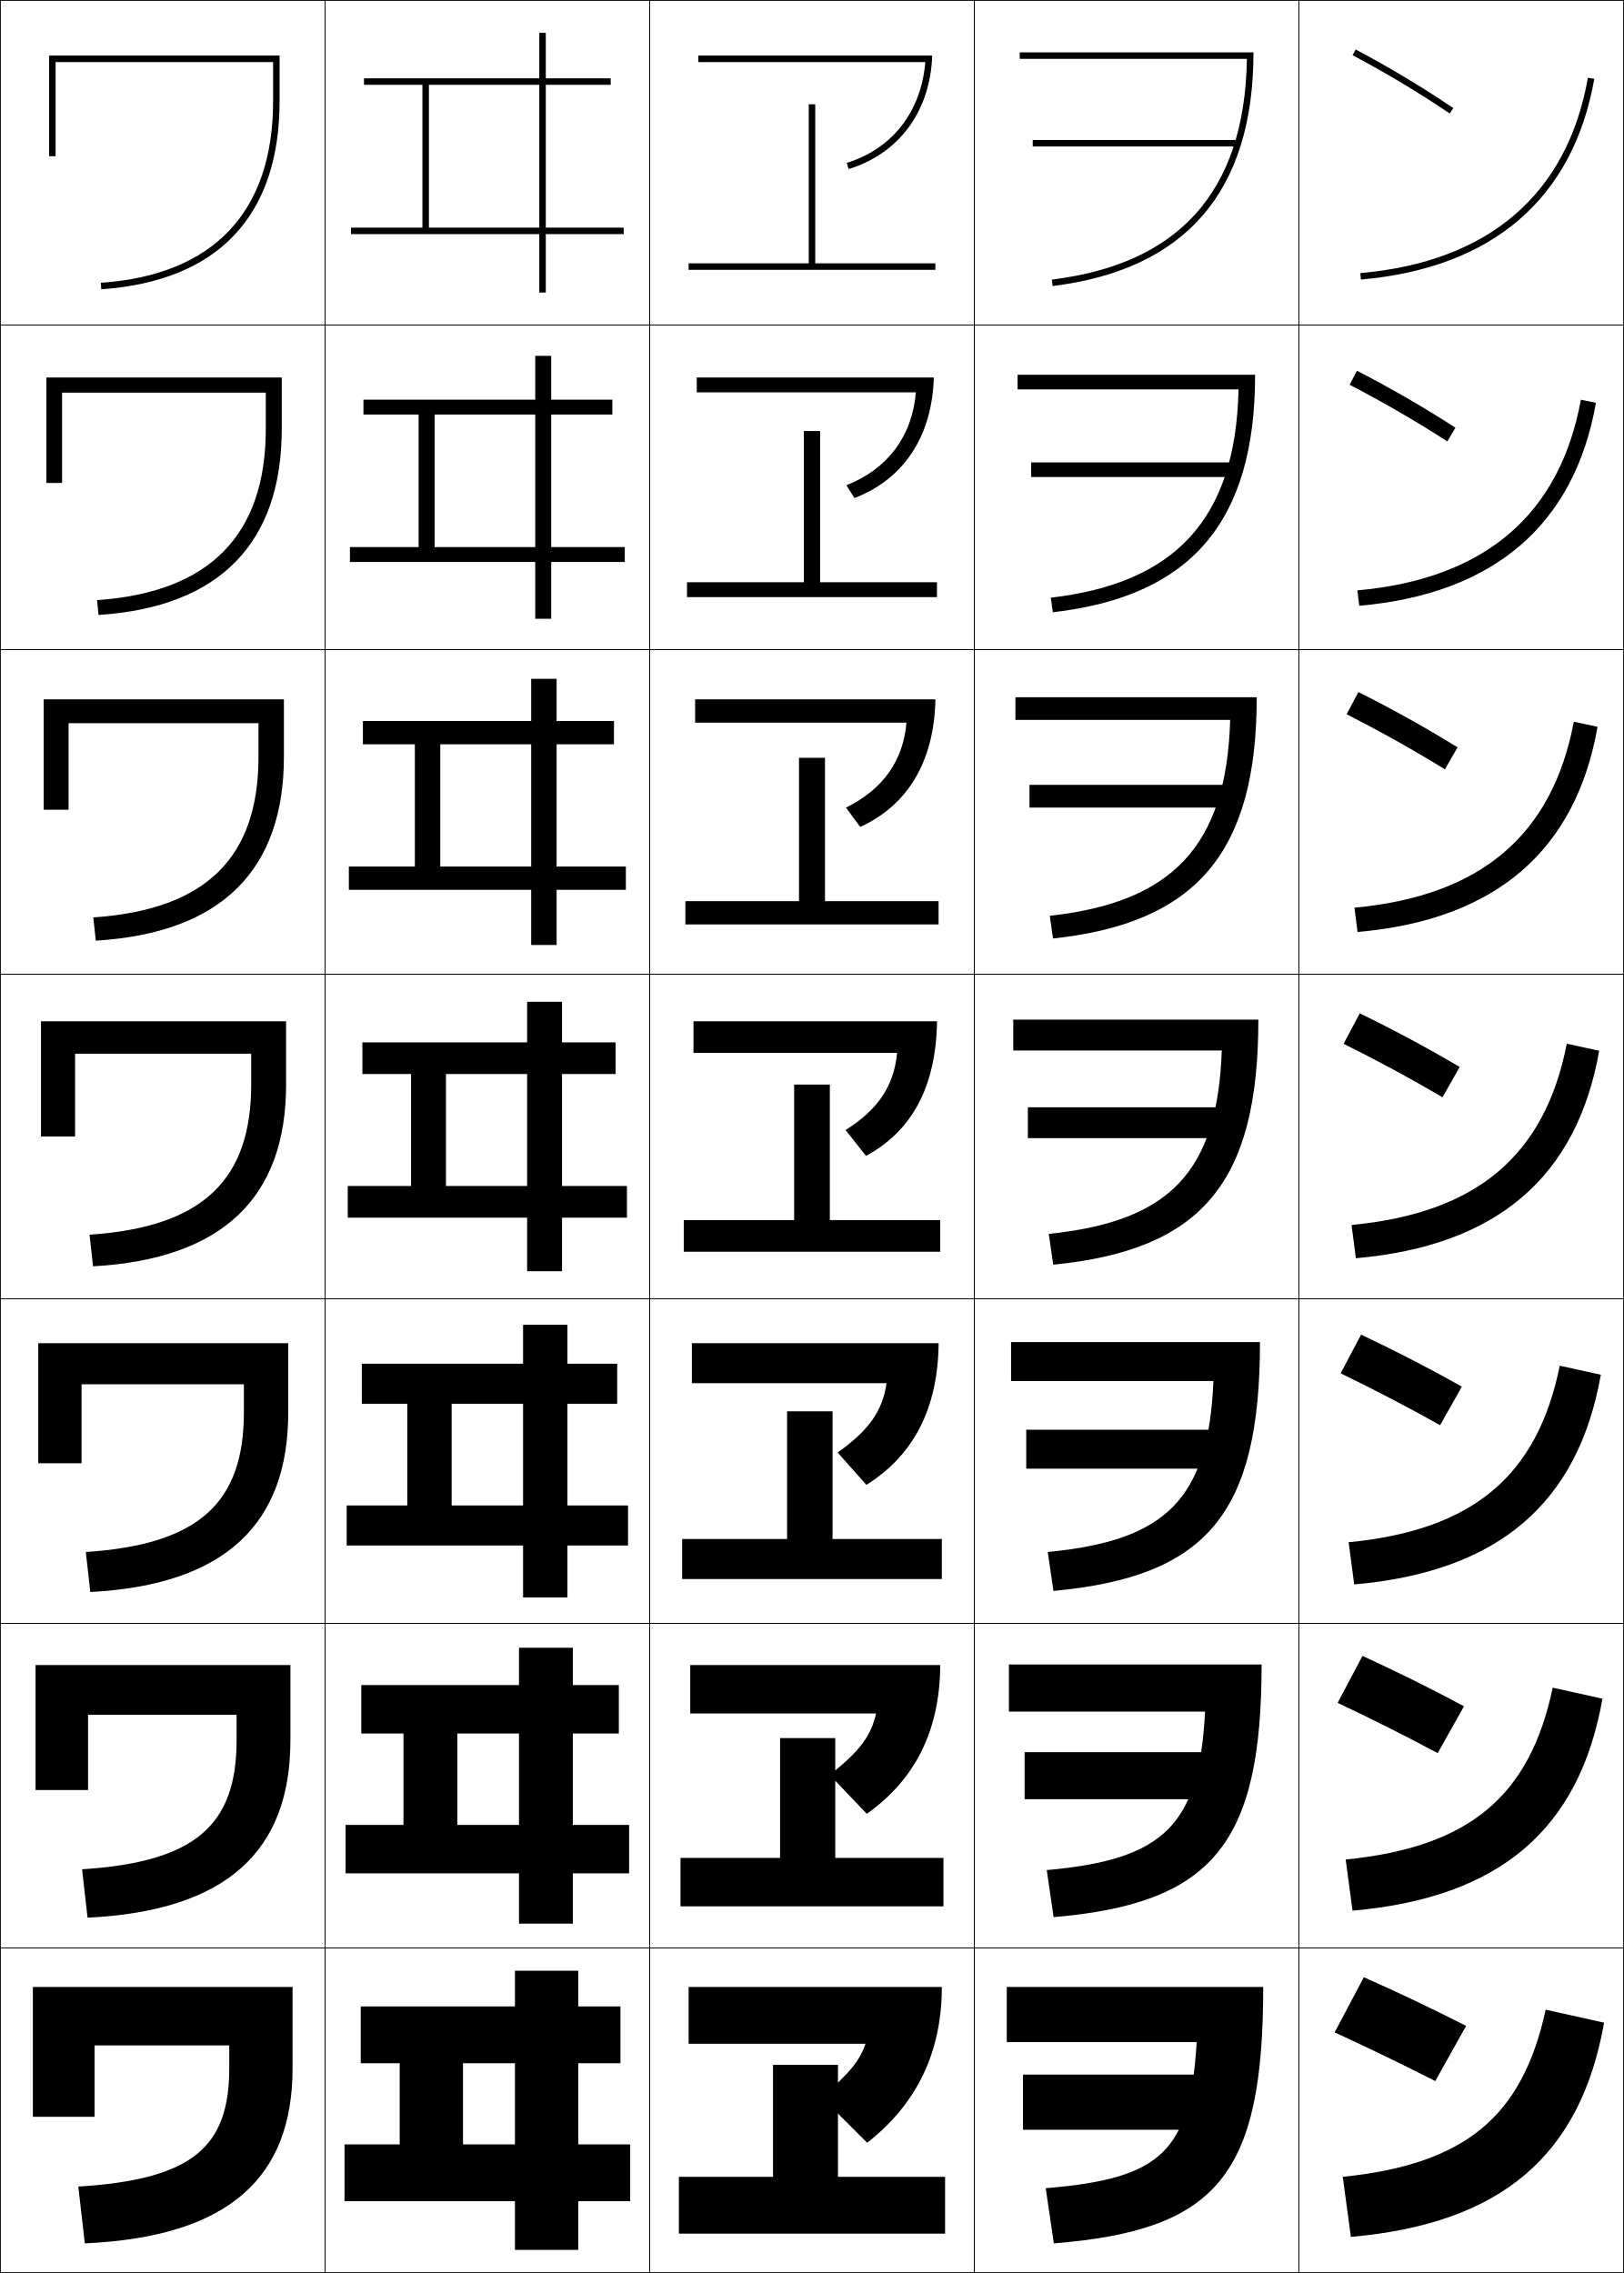
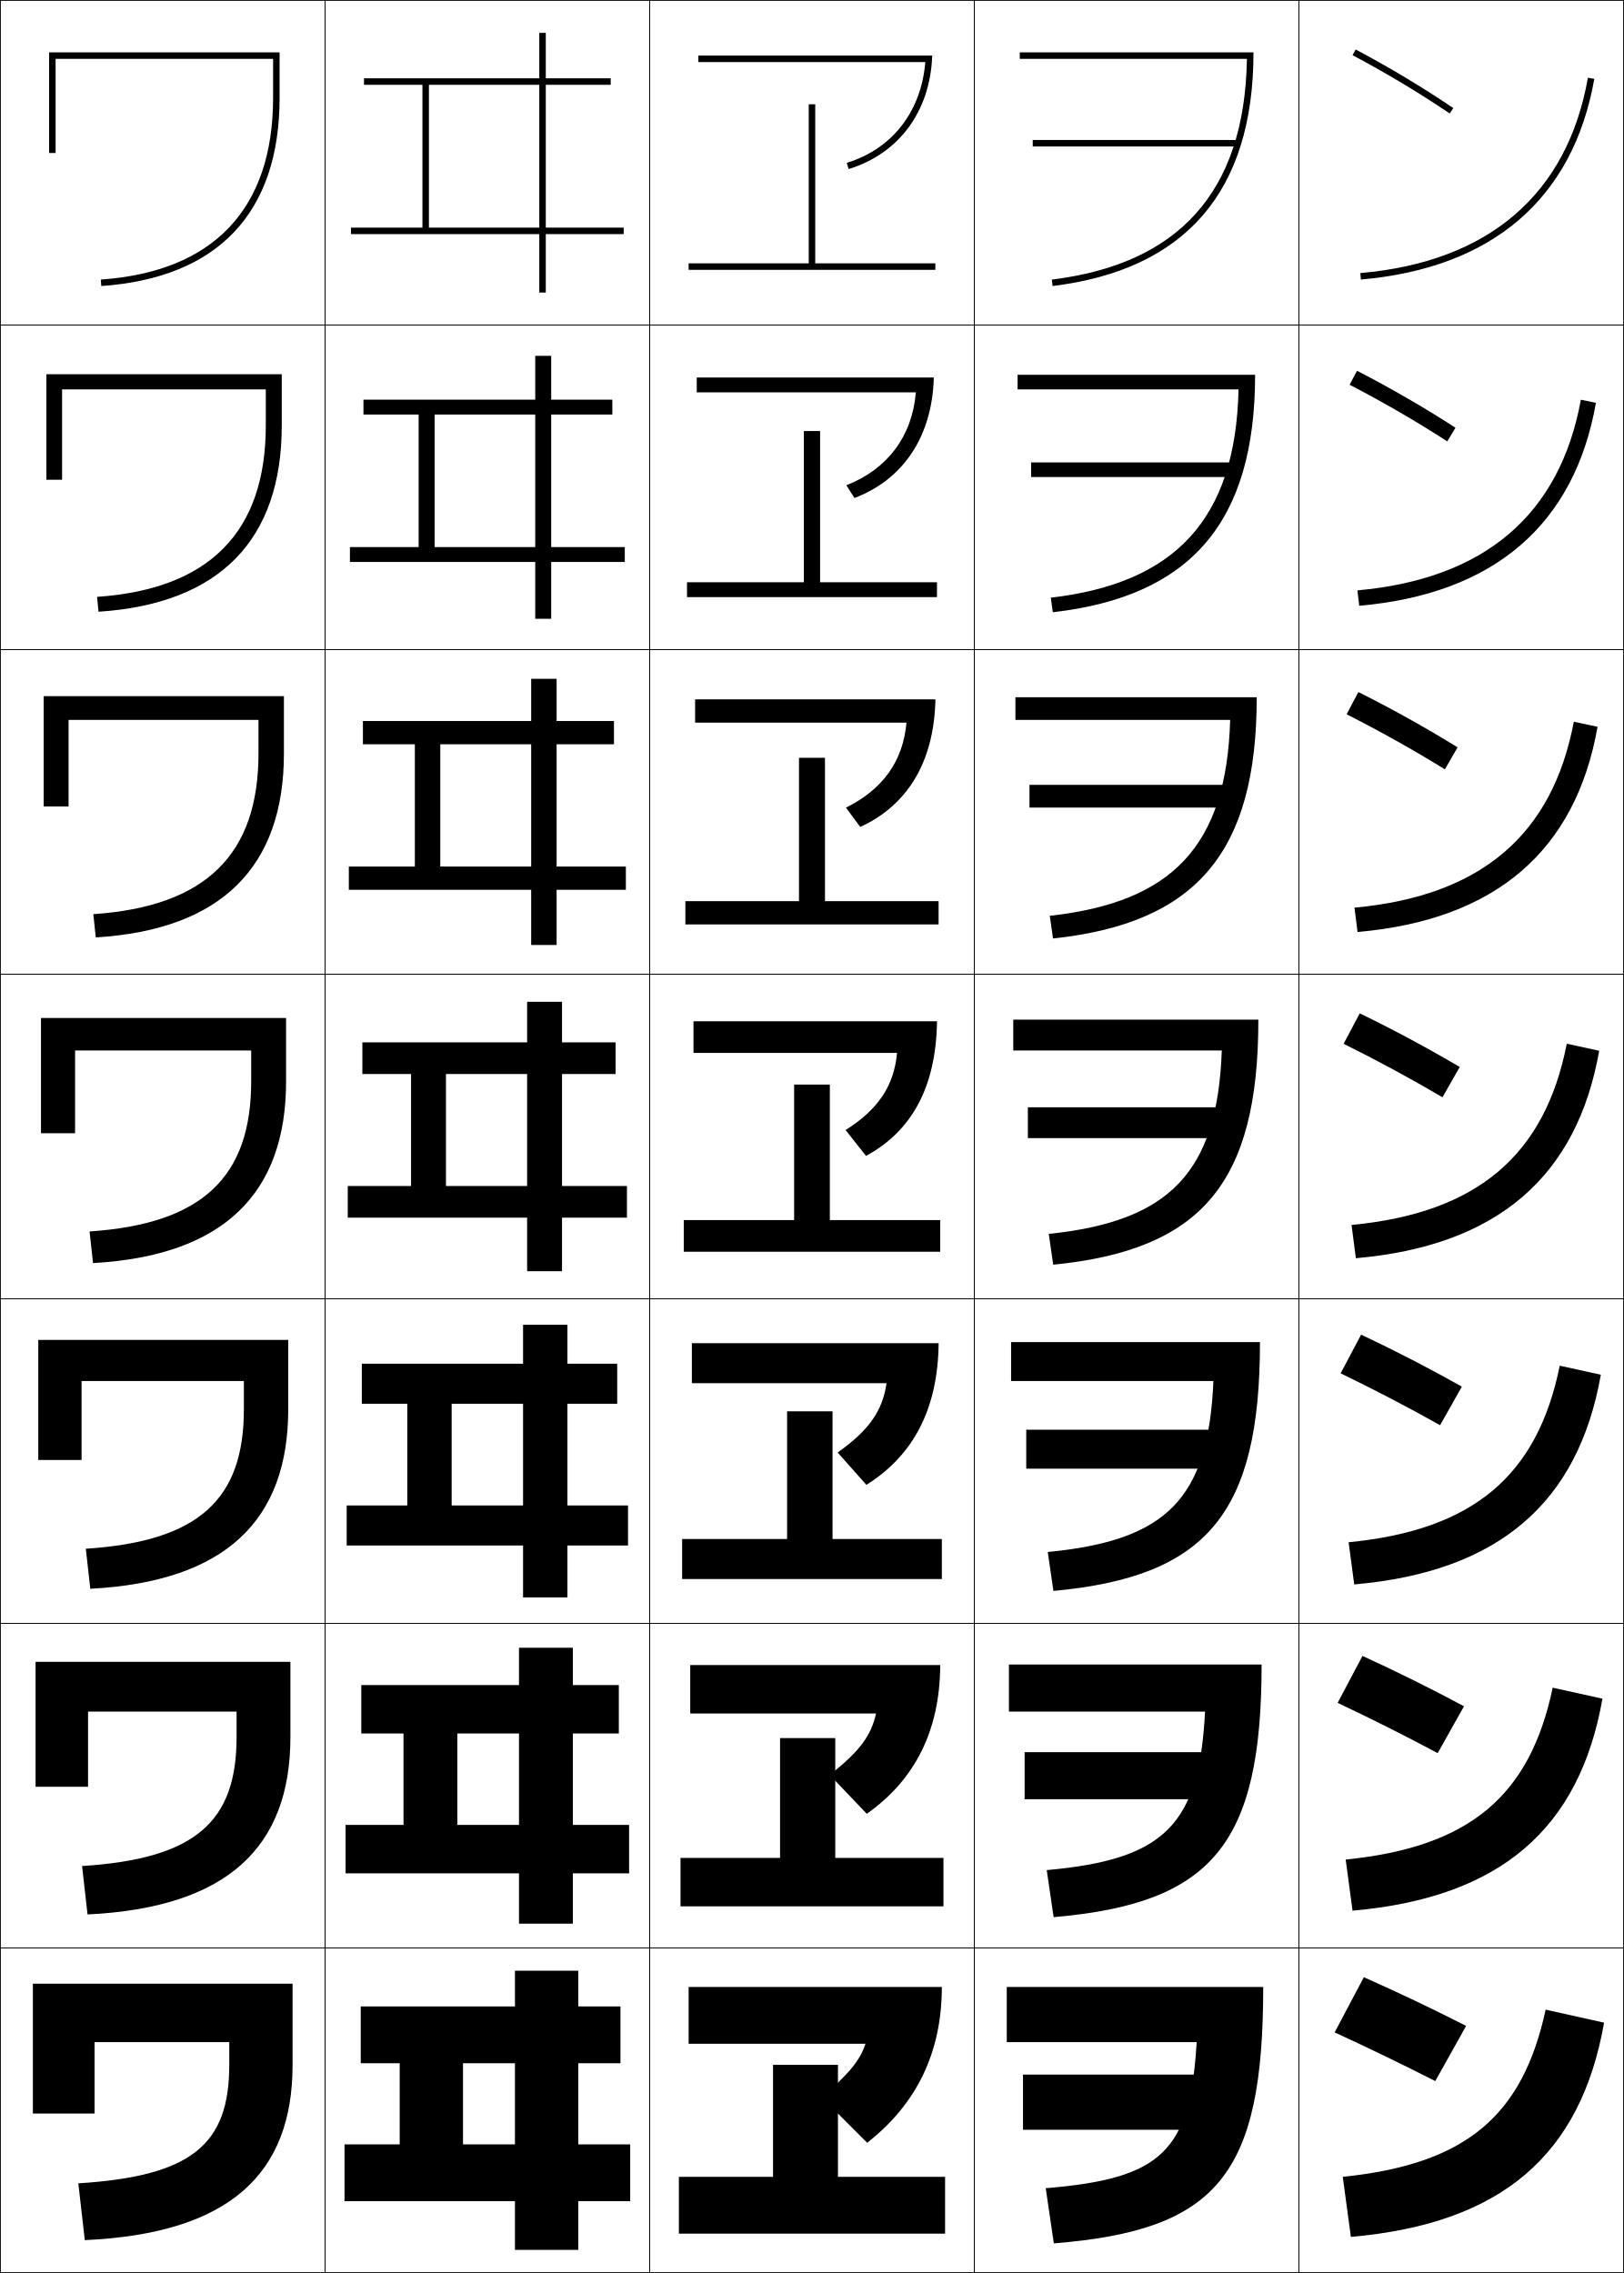
<svg xmlns="http://www.w3.org/2000/svg" width="500.25" height="700.25" viewBox="0 0 500.25 700.25" overflow="visible" enable-background="new 0 0 500.25 700.25" xml:space="preserve">
  <g id="glyphs">
    <g>
      <rect x="0.125" y="0.125" fill="none" stroke="#000000" stroke-width="0.25" width="100" height="100" />
      <rect x="400.125" y="0.125" fill="none" stroke="#000000" stroke-width="0.25" width="100" height="100" />
      <rect x="100.125" y="0.125" fill="none" stroke="#000000" stroke-width="0.25" width="100" height="100" />
      <rect x="200.125" y="0.125" fill="none" stroke="#000000" stroke-width="0.25" width="100" height="100" />
      <rect x="300.125" y="0.125" fill="none" stroke="#000000" stroke-width="0.25" width="100" height="100" />
      <rect x="0.125" y="100.125" fill="none" stroke="#000000" stroke-width="0.25" width="100" height="100" />
      <rect x="400.125" y="100.125" fill="none" stroke="#000000" stroke-width="0.25" width="100" height="100" />
      <rect x="100.125" y="100.125" fill="none" stroke="#000000" stroke-width="0.25" width="100" height="100" />
      <rect x="200.125" y="100.125" fill="none" stroke="#000000" stroke-width="0.25" width="100" height="100" />
      <rect x="300.125" y="100.125" fill="none" stroke="#000000" stroke-width="0.25" width="100" height="100" />
      <rect x="0.125" y="200.125" fill="none" stroke="#000000" stroke-width="0.25" width="100" height="100" />
      <rect x="400.125" y="200.125" fill="none" stroke="#000000" stroke-width="0.25" width="100" height="100" />
      <rect x="100.125" y="200.125" fill="none" stroke="#000000" stroke-width="0.25" width="100" height="100" />
      <rect x="200.125" y="200.125" fill="none" stroke="#000000" stroke-width="0.25" width="100" height="100" />
      <rect x="300.125" y="200.125" fill="none" stroke="#000000" stroke-width="0.25" width="100" height="100" />
      <rect x="0.125" y="300.125" fill="none" stroke="#000000" stroke-width="0.25" width="100" height="100" />
      <rect x="400.125" y="300.125" fill="none" stroke="#000000" stroke-width="0.25" width="100" height="100" />
      <rect x="100.125" y="300.125" fill="none" stroke="#000000" stroke-width="0.25" width="100" height="100" />
      <rect x="200.125" y="300.125" fill="none" stroke="#000000" stroke-width="0.25" width="100" height="100" />
      <rect x="300.125" y="300.125" fill="none" stroke="#000000" stroke-width="0.25" width="100" height="100" />
      <rect x="0.125" y="400.125" fill="none" stroke="#000000" stroke-width="0.25" width="100" height="100" />
      <rect x="400.125" y="400.125" fill="none" stroke="#000000" stroke-width="0.25" width="100" height="100" />
      <rect x="100.125" y="400.125" fill="none" stroke="#000000" stroke-width="0.25" width="100" height="100" />
      <rect x="200.125" y="400.125" fill="none" stroke="#000000" stroke-width="0.25" width="100" height="100" />
      <rect x="300.125" y="400.125" fill="none" stroke="#000000" stroke-width="0.25" width="100" height="100" />
      <rect x="0.125" y="500.125" fill="none" stroke="#000000" stroke-width="0.25" width="100" height="100" />
      <rect x="400.125" y="500.125" fill="none" stroke="#000000" stroke-width="0.25" width="100" height="100" />
      <rect x="100.125" y="500.125" fill="none" stroke="#000000" stroke-width="0.25" width="100" height="100" />
      <rect x="200.125" y="500.125" fill="none" stroke="#000000" stroke-width="0.25" width="100" height="100" />
      <rect x="300.125" y="500.125" fill="none" stroke="#000000" stroke-width="0.25" width="100" height="100" />
      <rect x="0.125" y="600.125" fill="none" stroke="#000000" stroke-width="0.25" width="100" height="100" />
      <rect x="400.125" y="600.125" fill="none" stroke="#000000" stroke-width="0.25" width="100" height="100" />
      <rect x="100.125" y="600.125" fill="none" stroke="#000000" stroke-width="0.25" width="100" height="100" />
      <rect x="200.125" y="600.125" fill="none" stroke="#000000" stroke-width="0.25" width="100" height="100" />
      <rect x="300.125" y="600.125" fill="none" stroke="#000000" stroke-width="0.25" width="100" height="100" />
    </g>
    <g>
      <path d="M419.038,84.129l0.174,1.992c40.529-3.546,65.392-24.924,71.897-61.822      l-1.969-0.348C482.808,59.861,458.566,80.67,419.038,84.129z" />
      <path d="M418.137,181.878l0.561,4.744c41.532-3.634,66.297-24.984,72.915-62.519      l-4.641-0.957C480.501,158.572,457.363,178.348,418.137,181.878z" />
      <path d="M417.233,279.627l0.949,7.495c42.535-3.721,67.201-25.043,73.932-63.215      l-7.312-1.564C478.194,257.283,456.16,276.026,417.233,279.627z" />
      <path d="M416.331,377.377l1.337,10.246c43.537-3.81,68.106-25.104,74.949-63.912      l-9.984-2.174C475.888,355.994,454.957,373.704,416.331,377.377z" />
      <path d="M415.43,475.126l1.725,12.998c44.539-3.897,69.011-25.164,75.966-64.607      l-12.656-2.783C473.581,454.705,453.754,471.382,415.43,475.126z" />
      <path d="M414.527,572.876l2.112,15.748c45.542-3.984,69.915-25.224,76.982-65.304      l-15.328-3.391C471.274,553.416,452.551,569.061,414.527,572.876z" />
      <path d="M476.125,619.125c-7.157,33.002-24.777,47.613-62.5,51.5l2.5,18.5      c46.545-4.072,70.82-25.284,78-66L476.125,619.125z" />
    </g>
    <g>
-       <path d="M17.125,19.125h67v12c0,34.209-18.352,53.575-53.069,56.002l0.139,1.996      C67.131,86.609,86.125,66.555,86.125,31.125v-14h-71v31h2V19.125z" />
-       <path d="M14.292,116.292v32.5h4.833v-27.833h62.75v11.167      c0,32.584-17.197,50.362-51.975,52.751l0.449,4.581      c37.398-2.433,56.442-22.223,56.442-57.332v-15.834H14.292z" />
-       <path d="M13.458,215.458v34H21.125v-26.667h58.5V233.125c0,30.96-16.042,47.149-50.879,49.501      l0.759,7.164c38.861-2.351,57.954-21.877,57.954-56.666v-17.667H13.458z" />
-       <path d="M12.625,314.625v35.5h10.5v-25.5h54.25v9.5c0,29.336-14.887,43.936-49.785,46.251      l1.069,9.748C68.983,387.854,88.125,368.592,88.125,334.125v-19.5H12.625z" />
-       <path d="M11.792,413.792v37H25.125v-24.334h50V435.125c0,27.712-13.732,40.723-48.69,43.001      l1.38,12.332c41.786-2.188,60.977-21.187,60.977-55.333v-21.333H11.792z" />
-       <path d="M10.958,512.958v38.5H27.125v-23.166h45.75V536.125c0,26.087-12.577,37.51-47.595,39.75      l1.689,14.916c43.248-2.106,62.489-20.84,62.489-54.666v-23.167H10.958z" />
-       <path d="M10.125,612.125v40h19v-22h41.5v7c0,24.463-11.422,34.297-46.5,36.5l2,17.5      c44.71-2.025,64-20.495,64-54v-25H10.125z" />
+       <path d="M17.125,18.125h67v12c0,34.209-18.352,53.575-53.069,56.002l0.139,1.996      C67.131,85.609,86.125,65.555,86.125,30.125v-14h-71v31h2V18.125z" />
+       <path d="M14.292,115.292v32.5h4.833v-27.833h62.75V131.125      c0,32.584-17.197,50.362-51.975,52.752l0.449,4.58      c37.398-2.432,56.442-22.222,56.442-57.332v-15.833H14.292z" />
+       <path d="M13.458,214.458v34H21.125v-26.667h58.5V232.125      c0,30.96-16.042,47.149-50.879,49.501l0.759,7.165      c38.861-2.351,57.954-21.877,57.954-56.666v-17.667H13.458z" />
+       <path d="M12.625,313.625v35.5h10.5v-25.5h54.25v9.5c0,29.336-14.887,43.936-49.785,46.251      l1.069,9.748C68.983,386.854,88.125,367.592,88.125,333.125v-19.5H12.625z" />
+       <path d="M11.792,412.792v37H25.125v-24.334h50V434.125c0,27.712-13.732,40.723-48.69,43.001      l1.38,12.332c41.786-2.188,60.977-21.187,60.977-55.333v-21.333H11.792z" />
+       <path d="M10.958,511.958v38.5H27.125v-23.166h45.75V535.125c0,26.087-12.577,37.51-47.595,39.75      l1.689,14.916c43.248-2.106,62.489-20.841,62.489-54.666v-23.167H10.958z" />
+       <path d="M10.125,611.125v40h19v-22h41.5v7c0,24.463-11.422,34.297-46.5,36.5l2,17.5      c44.71-2.025,64-20.495,64-54v-25H10.125z" />
    </g>
    <g>
      <path d="M416.655,17.008c10.498,5.582,20.281,11.452,29.91,17.946l1.119-1.658      c-9.688-6.533-19.53-12.439-30.09-18.054L416.655,17.008z" />
      <path d="M418.017,114.223l-2.283,4.305c10.453,5.435,20.369,11.178,30.093,17.456      l2.516-4.215C438.57,125.459,428.619,119.701,418.017,114.223z" />
      <path d="M418.438,213.203l-3.627,6.844c10.406,5.287,20.457,10.905,30.273,16.964      l3.913-6.772C439.144,224.154,429.083,218.544,418.438,213.203z" />
      <path d="M418.859,312.183l-4.97,9.383c10.36,5.139,20.544,10.631,30.455,16.473      l5.31-9.329C439.717,322.85,429.547,317.388,418.859,312.183z" />
      <path d="M419.281,411.164l-6.312,11.922c10.314,4.991,20.631,10.357,30.637,15.982      l6.706-11.887C440.291,421.546,430.011,416.232,419.281,411.164z" />
      <path d="M419.703,510.145l-7.656,14.461c10.269,4.843,20.719,10.083,30.818,15.491      l8.103-14.443C440.864,520.241,430.476,515.077,419.703,510.145z" />
      <path d="M451.625,624.125c-10.188-5.188-20.686-10.204-31.5-15l-9,17      c10.223,4.695,20.807,9.81,31,15L451.625,624.125z" />
    </g>
    <g>
      <path d="M314.125,16.125v2h69.973c-0.65,41.583-21.629,63.284-60.095,68.007l0.243,1.985      C365.306,83.076,386.125,58.854,386.125,16.125H314.125z" />
      <path d="M313.459,115.458v4.5h68.061c-0.877,40.25-19.796,59.746-57.829,64.172      l0.619,4.488C366.911,183.744,386.625,160.739,386.625,115.458H313.459z" />
      <path d="M312.792,214.792v7h66.148c-1.104,38.918-17.963,56.207-55.563,60.338      l0.995,6.991C368.516,284.412,387.125,262.624,387.125,214.792H312.792z" />
      <path d="M312.125,314.125v9.5h64.236c-1.33,37.585-16.129,52.668-53.298,56.503      l1.372,9.493c45.686-4.542,63.189-25.113,63.189-75.497H312.125z" />
      <path d="M311.458,413.458v12h62.324c-1.556,36.253-14.295,49.13-51.031,52.669      l1.748,11.995c47.228-4.375,63.626-23.729,63.626-76.664H311.458z" />
      <path d="M310.792,512.792v14.5h60.412c-1.783,34.92-12.462,45.591-48.766,48.834      l2.123,14.498C373.331,586.415,388.625,568.277,388.625,512.792H310.792z" />
      <path d="M310.125,612.125v17h58.5c-2.009,33.588-10.628,42.053-46.5,45l2.5,17      c50.312-4.042,64.5-20.963,64.5-79H310.125z" />
    </g>
    <g>
      <rect x="318.125" y="43.125" width="63" height="2" />
      <rect x="317.625" y="142.458" width="63.334" height="4.5" />
      <rect x="317.125" y="241.792" width="63.666" height="7" />
      <rect x="316.625" y="341.125" width="64" height="9.5" />
      <rect x="316.125" y="440.458" width="64.333" height="12" />
      <rect x="315.625" y="539.792" width="64.667" height="14.5" />
      <rect x="315.125" y="639.125" width="65" height="17" />
    </g>
    <g>
      <polygon points="192.125,70.125 168.125,70.125 168.125,26.125 188.125,26.125 188.125,24.125 168.125,24.125 168.125,10.125       166.125,10.125 166.125,24.125 112.125,24.125 112.125,26.125 130.125,26.125 130.125,70.125 132.125,70.125 132.125,26.125       166.125,26.125 166.125,70.125 108.125,70.125 108.125,72.125 166.125,72.125 166.125,90.125 168.125,90.125 168.125,72.125       192.125,72.125 " />
      <polygon points="111.958,123.125 111.958,127.708 128.958,127.708 128.958,168.542       133.875,168.542 133.875,127.708 164.875,127.708 164.875,168.542 107.792,168.542       107.792,173.125 164.875,173.125 164.875,190.625 169.792,190.625 169.792,173.125 192.459,173.125       192.459,168.542 169.792,168.542 169.792,127.708 188.625,127.708 188.625,123.125       169.792,123.125 169.792,109.625 164.875,109.625 164.875,123.125 " />
      <polygon points="111.792,222.125 111.792,229.292 127.792,229.292 127.792,266.958       135.625,266.958 135.625,229.292 163.625,229.292 163.625,266.958 107.458,266.958       107.458,274.125 163.625,274.125 163.625,291.125 171.458,291.125 171.458,274.125 192.792,274.125       192.792,266.958 171.458,266.958 171.458,229.292 189.125,229.292 189.125,222.125       171.458,222.125 171.458,209.125 163.625,209.125 163.625,222.125 " />
      <polygon points="111.625,321.125 111.625,330.875 126.625,330.875 126.625,365.375 137.375,365.375       137.375,330.875 162.375,330.875 162.375,365.375 107.125,365.375 107.125,375.125 162.375,375.125 162.375,391.625       173.125,391.625 173.125,375.125 193.125,375.125 193.125,365.375 173.125,365.375 173.125,330.875 189.625,330.875       189.625,321.125 173.125,321.125 173.125,308.625 162.375,308.625 162.375,321.125 " />
      <polygon points="111.458,420.125 111.458,432.458 125.458,432.458 125.458,463.792       139.125,463.792 139.125,432.458 161.125,432.458 161.125,463.792 106.792,463.792       106.792,476.125 161.125,476.125 161.125,492.125 174.792,492.125 174.792,476.125 193.458,476.125       193.458,463.792 174.792,463.792 174.792,432.458 190.125,432.458 190.125,420.125       174.792,420.125 174.792,408.125 161.125,408.125 161.125,420.125 " />
      <polygon points="111.292,519.125 111.292,534.042 124.292,534.042 124.292,562.208       140.875,562.208 140.875,534.042 159.875,534.042 159.875,562.208 106.458,562.208       106.458,577.125 159.875,577.125 159.875,592.625 176.458,592.625 176.458,577.125 193.792,577.125       193.792,562.208 176.458,562.208 176.458,534.042 190.625,534.042 190.625,519.125       176.458,519.125 176.458,507.625 159.875,507.625 159.875,519.125 " />
      <polygon points="123.125,635.625 123.125,660.625 142.625,660.625 142.625,635.625 158.625,635.625 158.625,660.625       106.125,660.625 106.125,678.125 158.625,678.125 158.625,693.125 178.125,693.125 178.125,678.125 194.125,678.125       194.125,660.625 178.125,660.625 178.125,635.625 191.125,635.625 191.125,618.125 178.125,618.125 178.125,607.125       158.625,607.125 158.625,618.125 111.125,618.125 111.125,635.625 " />
    </g>
    <g>
      <polygon points="251.125,81.125 251.125,32.125 249.125,32.125 249.125,81.125 212.125,81.125 212.125,83.125 288.125,83.125       288.125,81.125 " />
      <polygon points="211.625,179.375 211.625,183.958 288.625,183.958 288.625,179.375 252.625,179.375       252.625,132.792 247.625,132.792 247.625,179.375 " />
      <polygon points="211.125,277.625 211.125,284.792 289.125,284.792 289.125,277.625 254.125,277.625       254.125,233.458 246.125,233.458 246.125,277.625 " />
      <polygon points="244.625,334.125 244.625,375.875 210.625,375.875 210.625,385.625 289.625,385.625 289.625,375.875       255.625,375.875 255.625,334.125 " />
      <polygon points="210.125,474.125 210.125,486.458 290.125,486.458 290.125,474.125 256.458,474.125       256.458,434.791 242.458,434.791 242.458,474.125 " />
      <polygon points="209.625,572.375 209.625,587.292 290.625,587.292 290.625,572.375 257.292,572.375       257.292,535.458 240.292,535.458 240.292,572.375 " />
      <polygon points="238.125,636.125 238.125,670.625 209.125,670.625 209.125,688.125 291.125,688.125 291.125,670.625       258.125,670.625 258.125,636.125 " />
    </g>
    <g>
      <path d="M215.125,17.125v2h69.905c-1.238,15.225-10.161,26.752-24.198,31.043l0.585,1.913      c15.365-4.697,25.14-17.647,25.743-34.956H215.125z" />
      <path d="M214.625,116.292v4.583h67.504c-1.138,13.524-8.687,23.622-21.415,28.619      l2.487,3.928c14.845-5.625,23.95-18.699,24.453-37.13H214.625z" />
      <path d="M214.125,215.458v7.167h65.104c-1.037,11.823-7.214,20.492-18.632,26.195      l4.39,5.942c14.322-6.553,22.76-19.75,23.162-39.304H214.125z" />
      <path d="M213.625,314.625v9.75h62.702c-0.936,10.123-5.739,17.361-15.849,23.771      l6.292,7.957c13.802-7.482,21.57-20.802,21.872-41.478H213.625z" />
      <path d="M213.125,413.791V426.125h59.968c-1.23,8.464-5.333,14.47-15.065,21.348      l8.861,9.971c14.3-8.971,22.047-23.177,22.248-43.652H213.125z" />
      <path d="M212.625,512.958V527.875h57.234c-1.525,6.807-4.927,11.579-14.283,18.924      l11.431,11.985c14.798-10.46,22.523-25.552,22.624-45.826H212.625z" />
      <path d="M212.125,612.125v17.5h54.5c-1.819,5.149-4.52,8.688-13.5,16.5l14,14      c15.296-11.949,23-27.927,23-48H212.125z" />
    </g>
  </g>
</svg>
